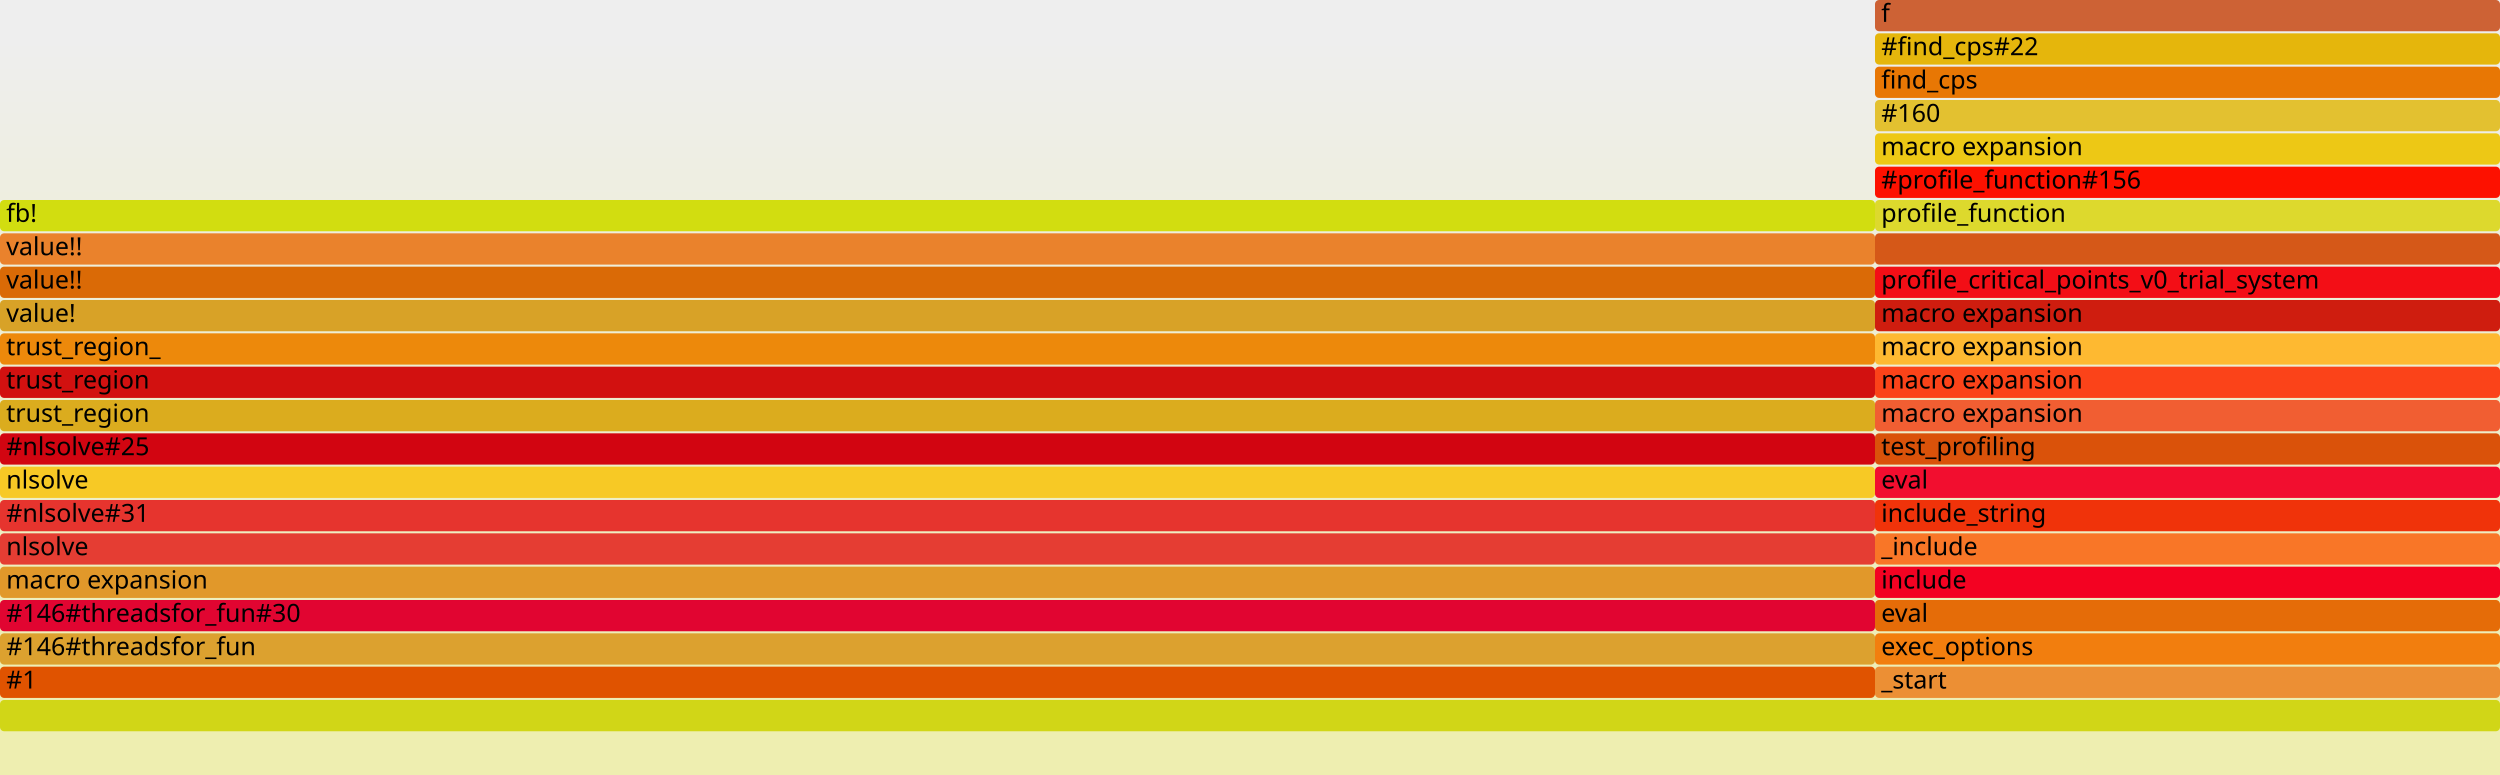
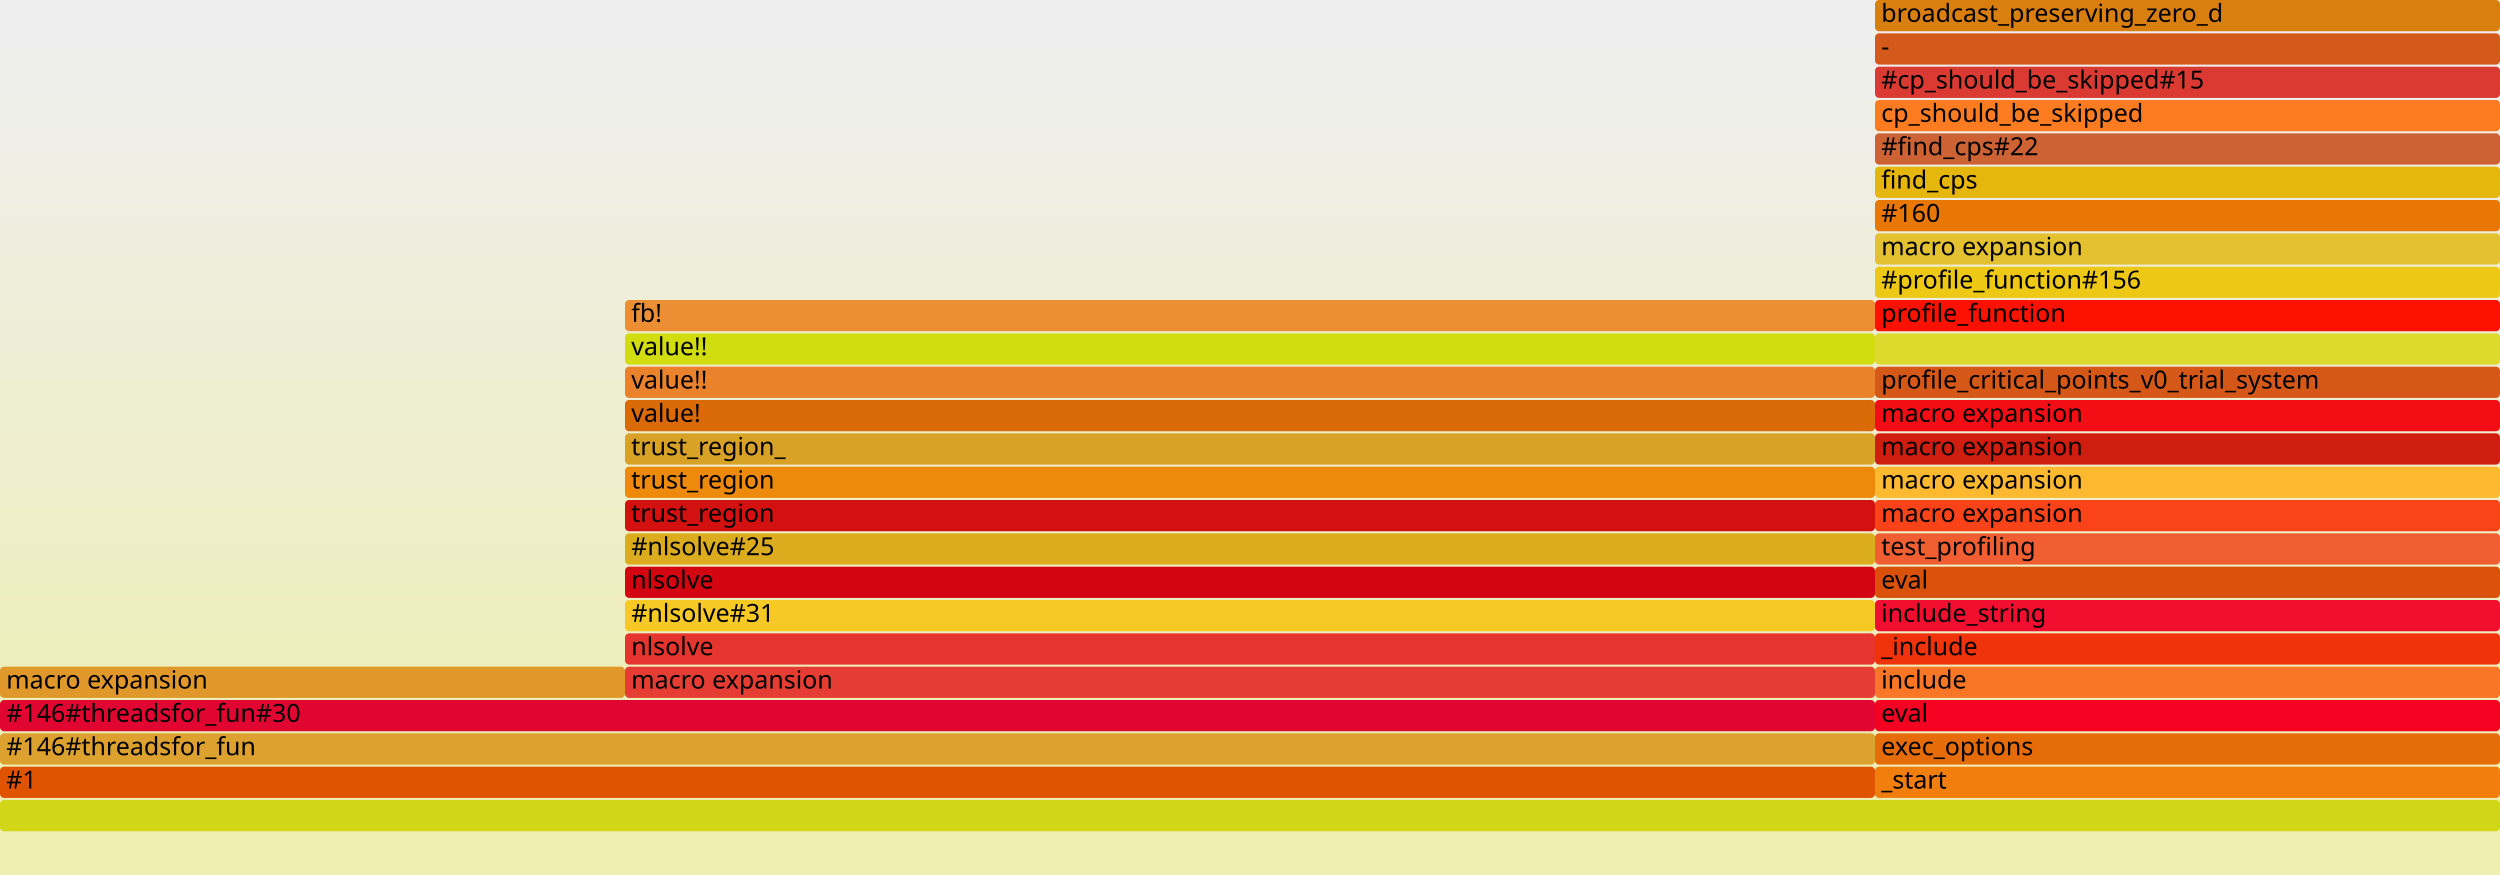
- <svg xmlns="http://www.w3.org/2000/svg" xmlns:xlink="http://www.w3.org/1999/xlink" version="1.1" width="1200" height="372" viewBox="0 0 1200 372">
+ <svg xmlns="http://www.w3.org/2000/svg" xmlns:xlink="http://www.w3.org/1999/xlink" version="1.1" width="1200" height="420" viewBox="0 0 1200 420">
  <defs>
    <linearGradient id="background" y1="0" y2="1" x1="0" x2="0">
      <stop stop-color="#eeeeee" offset="5%" />
      <stop stop-color="#eeeeb0" offset="95%" />
    </linearGradient>
  </defs>
  <style type="text/css">
    .func_g:hover { stroke:black; stroke-width:0.5; cursor:pointer; }
  </style>
-   <rect x="0.0" y="0" width="1200.0" height="372" fill="url(#background)" />
-   <text text-anchor="" x="10.0" y="372" font-size="12" font-family="Verdana" fill="rgb(0,0,0)" dominant-baseline="ideographic" id="details"> </text>
+   <rect x="0.0" y="0" width="1200.0" height="420" fill="url(#background)" />
+   <text text-anchor="" x="10.0" y="420" font-size="12" font-family="Verdana" fill="rgb(0,0,0)" dominant-baseline="ideographic" id="details"> </text>
  <g class="func_g">
    <a target="_top" xlink:href="notfound.html#L-1">
-       <rect x="0.0" y="336" width="1200.0" height="15.0" fill="rgb(209, 214, 23)" rx="2" ry="2" />
-       <text text-anchor="" x="3.0" y="346.5" font-size="12" font-family="Verdana" fill="rgb(0,0,0)" />
+       <rect x="0.0" y="384" width="1200.0" height="15.0" fill="rgb(209, 214, 23)" rx="2" ry="2" />
+       <text text-anchor="" x="3.0" y="394.5" font-size="12" font-family="Verdana" fill="rgb(0,0,0)" />
    </a>
  </g>
  <g class="func_g">
    <a target="_top" xlink:href="threadingconstructs.jl-55ab8bded76260536c4e3ceb059e4391e0a81dc6.html#L154">
-       <rect x="0.0" y="320" width="900.0" height="15.0" fill="rgb(224, 83, 0)" rx="2" ry="2" />
-       <text text-anchor="" x="3.0" y="330.5" font-size="12" font-family="Verdana" fill="rgb(0,0,0)">#1</text>
+       <rect x="0.0" y="368" width="900.0" height="15.0" fill="rgb(224, 83, 0)" rx="2" ry="2" />
+       <text text-anchor="" x="3.0" y="378.5" font-size="12" font-family="Verdana" fill="rgb(0,0,0)">#1</text>
    </a>
  </g>
  <g class="func_g">
    <a target="_top" xlink:href="threadingconstructs.jl-55ab8bded76260536c4e3ceb059e4391e0a81dc6.html#L182">
-       <rect x="0.0" y="304" width="900.0" height="15.0" fill="rgb(220, 161, 47)" rx="2" ry="2" />
-       <text text-anchor="" x="3.0" y="314.5" font-size="12" font-family="Verdana" fill="rgb(0,0,0)">#146#threadsfor_fun</text>
+       <rect x="0.0" y="352" width="900.0" height="15.0" fill="rgb(220, 161, 47)" rx="2" ry="2" />
+       <text text-anchor="" x="3.0" y="362.5" font-size="12" font-family="Verdana" fill="rgb(0,0,0)">#146#threadsfor_fun</text>
    </a>
  </g>
  <g class="func_g">
    <a target="_top" xlink:href="threadingconstructs.jl-55ab8bded76260536c4e3ceb059e4391e0a81dc6.html#L182">
-       <rect x="0.0" y="288" width="900.0" height="15.0" fill="rgb(225, 5, 49)" rx="2" ry="2" />
-       <text text-anchor="" x="3.0" y="298.5" font-size="12" font-family="Verdana" fill="rgb(0,0,0)">#146#threadsfor_fun#30</text>
+       <rect x="0.0" y="336" width="900.0" height="15.0" fill="rgb(225, 5, 49)" rx="2" ry="2" />
+       <text text-anchor="" x="3.0" y="346.5" font-size="12" font-family="Verdana" fill="rgb(0,0,0)">#146#threadsfor_fun#30</text>
+     </a>
+   </g>
+   <g class="func_g">
+     <a target="_top" xlink:href="critical_points.jl-e501c7201f5f77db71b4e61ad43af0b25550f4ec.html#L317">
+       <rect x="0.0" y="320" width="300.0" height="15.0" fill="rgb(225, 152, 42)" rx="2" ry="2" />
+       <text text-anchor="" x="3.0" y="330.5" font-size="12" font-family="Verdana" fill="rgb(0,0,0)">macro expansion</text>
    </a>
  </g>
  <g class="func_g">
    <a target="_top" xlink:href="critical_points.jl-e501c7201f5f77db71b4e61ad43af0b25550f4ec.html#L336">
-       <rect x="0.0" y="272" width="900.0" height="15.0" fill="rgb(225, 152, 42)" rx="2" ry="2" />
-       <text text-anchor="" x="3.0" y="282.5" font-size="12" font-family="Verdana" fill="rgb(0,0,0)">macro expansion</text>
+       <rect x="300.0" y="320" width="600.0" height="15.0" fill="rgb(229, 61, 51)" rx="2" ry="2" />
+       <text text-anchor="" x="303.0" y="330.5" font-size="12" font-family="Verdana" fill="rgb(0,0,0)">macro expansion</text>
    </a>
  </g>
  <g class="func_g">
    <a target="_top" xlink:href="nlsolve.jl-3c09a6fa7d2424bc9f872603c9ab10e1a8478a03.html#L56">
-       <rect x="0.0" y="256" width="900.0" height="15.0" fill="rgb(229, 61, 51)" rx="2" ry="2" />
-       <text text-anchor="" x="3.0" y="266.5" font-size="12" font-family="Verdana" fill="rgb(0,0,0)">nlsolve</text>
+       <rect x="300.0" y="304" width="600.0" height="15.0" fill="rgb(230, 52, 46)" rx="2" ry="2" />
+       <text text-anchor="" x="303.0" y="314.5" font-size="12" font-family="Verdana" fill="rgb(0,0,0)">nlsolve</text>
    </a>
  </g>
  <g class="func_g">
    <a target="_top" xlink:href="nlsolve.jl-3c09a6fa7d2424bc9f872603c9ab10e1a8478a03.html#L56">
-       <rect x="0.0" y="240" width="900.0" height="15.0" fill="rgb(230, 52, 46)" rx="2" ry="2" />
-       <text text-anchor="" x="3.0" y="250.5" font-size="12" font-family="Verdana" fill="rgb(0,0,0)">#nlsolve#31</text>
+       <rect x="300.0" y="288" width="600.0" height="15.0" fill="rgb(247, 201, 37)" rx="2" ry="2" />
+       <text text-anchor="" x="303.0" y="298.5" font-size="12" font-family="Verdana" fill="rgb(0,0,0)">#nlsolve#31</text>
    </a>
  </g>
  <g class="func_g">
    <a target="_top" xlink:href="nlsolve.jl-3c09a6fa7d2424bc9f872603c9ab10e1a8478a03.html#L1">
-       <rect x="0.0" y="224" width="900.0" height="15.0" fill="rgb(247, 201, 37)" rx="2" ry="2" />
-       <text text-anchor="" x="3.0" y="234.5" font-size="12" font-family="Verdana" fill="rgb(0,0,0)">nlsolve</text>
+       <rect x="300.0" y="272" width="600.0" height="15.0" fill="rgb(210, 5, 17)" rx="2" ry="2" />
+       <text text-anchor="" x="303.0" y="282.5" font-size="12" font-family="Verdana" fill="rgb(0,0,0)">nlsolve</text>
    </a>
  </g>
  <g class="func_g">
    <a target="_top" xlink:href="nlsolve.jl-3c09a6fa7d2424bc9f872603c9ab10e1a8478a03.html#L1">
-       <rect x="0.0" y="208" width="900.0" height="15.0" fill="rgb(210, 5, 17)" rx="2" ry="2" />
-       <text text-anchor="" x="3.0" y="218.5" font-size="12" font-family="Verdana" fill="rgb(0,0,0)">#nlsolve#25</text>
+       <rect x="300.0" y="256" width="600.0" height="15.0" fill="rgb(219, 172, 30)" rx="2" ry="2" />
+       <text text-anchor="" x="303.0" y="266.5" font-size="12" font-family="Verdana" fill="rgb(0,0,0)">#nlsolve#25</text>
    </a>
  </g>
  <g class="func_g">
    <a target="_top" xlink:href="trust_region.jl-9b52720b2bb1702e582e5314de8a96a64cbbe5da.html#L235">
-       <rect x="0.0" y="192" width="900.0" height="15.0" fill="rgb(219, 172, 30)" rx="2" ry="2" />
-       <text text-anchor="" x="3.0" y="202.5" font-size="12" font-family="Verdana" fill="rgb(0,0,0)">trust_region</text>
+       <rect x="300.0" y="240" width="600.0" height="15.0" fill="rgb(210, 17, 16)" rx="2" ry="2" />
+       <text text-anchor="" x="303.0" y="250.5" font-size="12" font-family="Verdana" fill="rgb(0,0,0)">trust_region</text>
    </a>
  </g>
  <g class="func_g">
    <a target="_top" xlink:href="trust_region.jl-9b52720b2bb1702e582e5314de8a96a64cbbe5da.html#L235">
-       <rect x="0.0" y="176" width="900.0" height="15.0" fill="rgb(210, 17, 16)" rx="2" ry="2" />
-       <text text-anchor="" x="3.0" y="186.5" font-size="12" font-family="Verdana" fill="rgb(0,0,0)">trust_region</text>
+       <rect x="300.0" y="224" width="600.0" height="15.0" fill="rgb(237, 137, 11)" rx="2" ry="2" />
+       <text text-anchor="" x="303.0" y="234.5" font-size="12" font-family="Verdana" fill="rgb(0,0,0)">trust_region</text>
    </a>
  </g>
  <g class="func_g">
    <a target="_top" xlink:href="trust_region.jl-9b52720b2bb1702e582e5314de8a96a64cbbe5da.html#L107">
-       <rect x="0.0" y="160" width="900.0" height="15.0" fill="rgb(237, 137, 11)" rx="2" ry="2" />
-       <text text-anchor="" x="3.0" y="170.5" font-size="12" font-family="Verdana" fill="rgb(0,0,0)">trust_region_</text>
+       <rect x="300.0" y="208" width="600.0" height="15.0" fill="rgb(216, 162, 39)" rx="2" ry="2" />
+       <text text-anchor="" x="303.0" y="218.5" font-size="12" font-family="Verdana" fill="rgb(0,0,0)">trust_region_</text>
    </a>
  </g>
  <g class="func_g">
    <a target="_top" xlink:href="interface.jl-f2c29230e804547c565f1aa8a029bdb0b99b1849.html#L28">
-       <rect x="0.0" y="144" width="900.0" height="15.0" fill="rgb(216, 162, 39)" rx="2" ry="2" />
-       <text text-anchor="" x="3.0" y="154.5" font-size="12" font-family="Verdana" fill="rgb(0,0,0)">value!</text>
+       <rect x="300.0" y="192" width="600.0" height="15.0" fill="rgb(218, 106, 6)" rx="2" ry="2" />
+       <text text-anchor="" x="303.0" y="202.5" font-size="12" font-family="Verdana" fill="rgb(0,0,0)">value!</text>
    </a>
  </g>
  <g class="func_g">
    <a target="_top" xlink:href="interface.jl-f2c29230e804547c565f1aa8a029bdb0b99b1849.html#L164">
-       <rect x="0.0" y="128" width="900.0" height="15.0" fill="rgb(218, 106, 6)" rx="2" ry="2" />
-       <text text-anchor="" x="3.0" y="138.5" font-size="12" font-family="Verdana" fill="rgb(0,0,0)">value!!</text>
+       <rect x="300.0" y="176" width="600.0" height="15.0" fill="rgb(234, 130, 44)" rx="2" ry="2" />
+       <text text-anchor="" x="303.0" y="186.5" font-size="12" font-family="Verdana" fill="rgb(0,0,0)">value!!</text>
    </a>
  </g>
  <g class="func_g">
    <a target="_top" xlink:href="interface.jl-f2c29230e804547c565f1aa8a029bdb0b99b1849.html#L165">
-       <rect x="0.0" y="112" width="900.0" height="15.0" fill="rgb(234, 130, 44)" rx="2" ry="2" />
-       <text text-anchor="" x="3.0" y="122.5" font-size="12" font-family="Verdana" fill="rgb(0,0,0)">value!!</text>
+       <rect x="300.0" y="160" width="600.0" height="15.0" fill="rgb(210, 221, 16)" rx="2" ry="2" />
+       <text text-anchor="" x="303.0" y="170.5" font-size="12" font-family="Verdana" fill="rgb(0,0,0)">value!!</text>
    </a>
  </g>
  <g class="func_g">
    <a target="_top" xlink:href="critical_points.jl-e501c7201f5f77db71b4e61ad43af0b25550f4ec.html#L325">
-       <rect x="0.0" y="96" width="900.0" height="15.0" fill="rgb(210, 221, 16)" rx="2" ry="2" />
-       <text text-anchor="" x="3.0" y="106.5" font-size="12" font-family="Verdana" fill="rgb(0,0,0)">fb!</text>
+       <rect x="300.0" y="144" width="600.0" height="15.0" fill="rgb(236, 143, 52)" rx="2" ry="2" />
+       <text text-anchor="" x="303.0" y="154.5" font-size="12" font-family="Verdana" fill="rgb(0,0,0)">fb!</text>
    </a>
  </g>
  <g class="func_g">
    <a target="_top" xlink:href="client.jl-24a342986530834c7d13c57d50541653c77141e8.html#L546">
-       <rect x="900.0" y="320" width="300.0" height="15.0" fill="rgb(236, 143, 52)" rx="2" ry="2" />
-       <text text-anchor="" x="903.0" y="330.5" font-size="12" font-family="Verdana" fill="rgb(0,0,0)">_start</text>
+       <rect x="900.0" y="368" width="300.0" height="15.0" fill="rgb(242, 126, 14)" rx="2" ry="2" />
+       <text text-anchor="" x="903.0" y="378.5" font-size="12" font-family="Verdana" fill="rgb(0,0,0)">_start</text>
    </a>
  </g>
  <g class="func_g">
    <a target="_top" xlink:href="client.jl-24a342986530834c7d13c57d50541653c77141e8.html#L228">
-       <rect x="900.0" y="304" width="300.0" height="15.0" fill="rgb(242, 126, 14)" rx="2" ry="2" />
-       <text text-anchor="" x="903.0" y="314.5" font-size="12" font-family="Verdana" fill="rgb(0,0,0)">exec_options</text>
+       <rect x="900.0" y="352" width="300.0" height="15.0" fill="rgb(229, 108, 8)" rx="2" ry="2" />
+       <text text-anchor="" x="903.0" y="362.5" font-size="12" font-family="Verdana" fill="rgb(0,0,0)">exec_options</text>
    </a>
  </g>
  <g class="func_g">
    <a target="_top" xlink:href="boot.jl-2b30dcd09c6ce7831326e9bbeb61b67cb5271313.html#L385">
-       <rect x="900.0" y="288" width="300.0" height="15.0" fill="rgb(229, 108, 8)" rx="2" ry="2" />
-       <text text-anchor="" x="903.0" y="298.5" font-size="12" font-family="Verdana" fill="rgb(0,0,0)">eval</text>
+       <rect x="900.0" y="336" width="300.0" height="15.0" fill="rgb(243, 2, 34)" rx="2" ry="2" />
+       <text text-anchor="" x="903.0" y="346.5" font-size="12" font-family="Verdana" fill="rgb(0,0,0)">eval</text>
    </a>
  </g>
  <g class="func_g">
    <a target="_top" xlink:href="client.jl-24a342986530834c7d13c57d50541653c77141e8.html#L487">
-       <rect x="900.0" y="272" width="300.0" height="15.0" fill="rgb(243, 2, 34)" rx="2" ry="2" />
-       <text text-anchor="" x="903.0" y="282.5" font-size="12" font-family="Verdana" fill="rgb(0,0,0)">include</text>
+       <rect x="900.0" y="320" width="300.0" height="15.0" fill="rgb(249, 118, 39)" rx="2" ry="2" />
+       <text text-anchor="" x="903.0" y="330.5" font-size="12" font-family="Verdana" fill="rgb(0,0,0)">include</text>
    </a>
  </g>
  <g class="func_g">
    <a target="_top" xlink:href="loading.jl-8fc01dda8ee2eb6831bd95fe0a04ee1ddb791063.html#L2126">
-       <rect x="900.0" y="256" width="300.0" height="15.0" fill="rgb(249, 118, 39)" rx="2" ry="2" />
-       <text text-anchor="" x="903.0" y="266.5" font-size="12" font-family="Verdana" fill="rgb(0,0,0)">_include</text>
+       <rect x="900.0" y="304" width="300.0" height="15.0" fill="rgb(240, 51, 10)" rx="2" ry="2" />
+       <text text-anchor="" x="903.0" y="314.5" font-size="12" font-family="Verdana" fill="rgb(0,0,0)">_include</text>
    </a>
  </g>
  <g class="func_g">
    <a target="_top" xlink:href="loading.jl-8fc01dda8ee2eb6831bd95fe0a04ee1ddb791063.html#L2058">
-       <rect x="900.0" y="240" width="300.0" height="15.0" fill="rgb(240, 51, 10)" rx="2" ry="2" />
-       <text text-anchor="" x="903.0" y="250.5" font-size="12" font-family="Verdana" fill="rgb(0,0,0)">include_string</text>
+       <rect x="900.0" y="288" width="300.0" height="15.0" fill="rgb(242, 14, 47)" rx="2" ry="2" />
+       <text text-anchor="" x="903.0" y="298.5" font-size="12" font-family="Verdana" fill="rgb(0,0,0)">include_string</text>
    </a>
  </g>
  <g class="func_g">
    <a target="_top" xlink:href="boot.jl-2b30dcd09c6ce7831326e9bbeb61b67cb5271313.html#L385">
-       <rect x="900.0" y="224" width="300.0" height="15.0" fill="rgb(242, 14, 47)" rx="2" ry="2" />
-       <text text-anchor="" x="903.0" y="234.5" font-size="12" font-family="Verdana" fill="rgb(0,0,0)">eval</text>
+       <rect x="900.0" y="272" width="300.0" height="15.0" fill="rgb(218, 82, 10)" rx="2" ry="2" />
+       <text text-anchor="" x="903.0" y="282.5" font-size="12" font-family="Verdana" fill="rgb(0,0,0)">eval</text>
    </a>
  </g>
  <g class="func_g">
    <a target="_top" xlink:href="profiling.jl-6bfbe717c729fd9130ea9672d3eeba50ac5ecb59.html#L158">
-       <rect x="900.0" y="208" width="300.0" height="15.0" fill="rgb(218, 82, 10)" rx="2" ry="2" />
-       <text text-anchor="" x="903.0" y="218.5" font-size="12" font-family="Verdana" fill="rgb(0,0,0)">test_profiling</text>
+       <rect x="900.0" y="256" width="300.0" height="15.0" fill="rgb(241, 94, 50)" rx="2" ry="2" />
+       <text text-anchor="" x="903.0" y="266.5" font-size="12" font-family="Verdana" fill="rgb(0,0,0)">test_profiling</text>
    </a>
  </g>
  <g class="func_g">
    <a target="_top" xlink:href="Test.jl-fb01a8aa7959a32232a5ab03804802230b482120.html#L1577">
-       <rect x="900.0" y="192" width="300.0" height="15.0" fill="rgb(241, 94, 50)" rx="2" ry="2" />
+       <rect x="900.0" y="240" width="300.0" height="15.0" fill="rgb(251, 67, 25)" rx="2" ry="2" />
+       <text text-anchor="" x="903.0" y="250.5" font-size="12" font-family="Verdana" fill="rgb(0,0,0)">macro expansion</text>
+     </a>
+   </g>
+   <g class="func_g">
+     <a target="_top" xlink:href="profiling.jl-6bfbe717c729fd9130ea9672d3eeba50ac5ecb59.html#L161">
+       <rect x="900.0" y="224" width="300.0" height="15.0" fill="rgb(254, 185, 49)" rx="2" ry="2" />
+       <text text-anchor="" x="903.0" y="234.5" font-size="12" font-family="Verdana" fill="rgb(0,0,0)">macro expansion</text>
+     </a>
+   </g>
+   <g class="func_g">
+     <a target="_top" xlink:href="Test.jl-fb01a8aa7959a32232a5ab03804802230b482120.html#L1577">
+       <rect x="900.0" y="208" width="300.0" height="15.0" fill="rgb(207, 29, 15)" rx="2" ry="2" />
+       <text text-anchor="" x="903.0" y="218.5" font-size="12" font-family="Verdana" fill="rgb(0,0,0)">macro expansion</text>
+     </a>
+   </g>
+   <g class="func_g">
+     <a target="_top" xlink:href="profiling.jl-6bfbe717c729fd9130ea9672d3eeba50ac5ecb59.html#L161">
+       <rect x="900.0" y="192" width="300.0" height="15.0" fill="rgb(243, 14, 22)" rx="2" ry="2" />
      <text text-anchor="" x="903.0" y="202.5" font-size="12" font-family="Verdana" fill="rgb(0,0,0)">macro expansion</text>
    </a>
  </g>
  <g class="func_g">
-     <a target="_top" xlink:href="profiling.jl-6bfbe717c729fd9130ea9672d3eeba50ac5ecb59.html#L161">
-       <rect x="900.0" y="176" width="300.0" height="15.0" fill="rgb(251, 67, 25)" rx="2" ry="2" />
-       <text text-anchor="" x="903.0" y="186.5" font-size="12" font-family="Verdana" fill="rgb(0,0,0)">macro expansion</text>
-     </a>
-   </g>
-   <g class="func_g">
-     <a target="_top" xlink:href="Test.jl-fb01a8aa7959a32232a5ab03804802230b482120.html#L1577">
-       <rect x="900.0" y="160" width="300.0" height="15.0" fill="rgb(254, 185, 49)" rx="2" ry="2" />
-       <text text-anchor="" x="903.0" y="170.5" font-size="12" font-family="Verdana" fill="rgb(0,0,0)">macro expansion</text>
-     </a>
-   </g>
-   <g class="func_g">
-     <a target="_top" xlink:href="profiling.jl-6bfbe717c729fd9130ea9672d3eeba50ac5ecb59.html#L161">
-       <rect x="900.0" y="144" width="300.0" height="15.0" fill="rgb(207, 29, 15)" rx="2" ry="2" />
-       <text text-anchor="" x="903.0" y="154.5" font-size="12" font-family="Verdana" fill="rgb(0,0,0)">macro expansion</text>
-     </a>
-   </g>
-   <g class="func_g">
    <a target="_top" xlink:href="profiling.jl-6bfbe717c729fd9130ea9672d3eeba50ac5ecb59.html#L83">
-       <rect x="900.0" y="128" width="300.0" height="15.0" fill="rgb(243, 14, 22)" rx="2" ry="2" />
-       <text text-anchor="" x="903.0" y="138.5" font-size="12" font-family="Verdana" fill="rgb(0,0,0)">profile_critical_points_v0_trial_system</text>
+       <rect x="900.0" y="176" width="300.0" height="15.0" fill="rgb(213, 88, 24)" rx="2" ry="2" />
+       <text text-anchor="" x="903.0" y="186.5" font-size="12" font-family="Verdana" fill="rgb(0,0,0)">profile_critical_points_v0_trial_system</text>
    </a>
  </g>
  <g class="func_g">
    <a target="_top" xlink:href="profiling.jl-6bfbe717c729fd9130ea9672d3eeba50ac5ecb59.html#L92">
-       <rect x="900.0" y="112" width="300.0" height="15.0" fill="rgb(213, 88, 24)" rx="2" ry="2" />
-       <text text-anchor="" x="903.0" y="122.5" font-size="12" font-family="Verdana" fill="rgb(0,0,0)"> </text>
+       <rect x="900.0" y="160" width="300.0" height="15.0" fill="rgb(221, 217, 45)" rx="2" ry="2" />
+       <text text-anchor="" x="903.0" y="170.5" font-size="12" font-family="Verdana" fill="rgb(0,0,0)"> </text>
    </a>
  </g>
  <g class="func_g">
    <a target="_top" xlink:href="profiling.jl-6bfbe717c729fd9130ea9672d3eeba50ac5ecb59.html#L36">
-       <rect x="900.0" y="96" width="300.0" height="15.0" fill="rgb(221, 217, 45)" rx="2" ry="2" />
-       <text text-anchor="" x="903.0" y="106.5" font-size="12" font-family="Verdana" fill="rgb(0,0,0)">profile_function</text>
+       <rect x="900.0" y="144" width="300.0" height="15.0" fill="rgb(253, 17, 0)" rx="2" ry="2" />
+       <text text-anchor="" x="903.0" y="154.5" font-size="12" font-family="Verdana" fill="rgb(0,0,0)">profile_function</text>
    </a>
  </g>
  <g class="func_g">
    <a target="_top" xlink:href="profiling.jl-6bfbe717c729fd9130ea9672d3eeba50ac5ecb59.html#L36">
-       <rect x="900.0" y="80" width="300.0" height="15.0" fill="rgb(253, 17, 0)" rx="2" ry="2" />
-       <text text-anchor="" x="903.0" y="90.5" font-size="12" font-family="Verdana" fill="rgb(0,0,0)">#profile_function#156</text>
+       <rect x="900.0" y="128" width="300.0" height="15.0" fill="rgb(237, 200, 21)" rx="2" ry="2" />
+       <text text-anchor="" x="903.0" y="138.5" font-size="12" font-family="Verdana" fill="rgb(0,0,0)">#profile_function#156</text>
    </a>
  </g>
  <g class="func_g">
    <a target="_top" xlink:href="Profile.jl-adef42f544887fb853111b4f1c3348d1d729a6c8.html#L27">
-       <rect x="900.0" y="64" width="300.0" height="15.0" fill="rgb(237, 200, 21)" rx="2" ry="2" />
-       <text text-anchor="" x="903.0" y="74.5" font-size="12" font-family="Verdana" fill="rgb(0,0,0)">macro expansion</text>
+       <rect x="900.0" y="112" width="300.0" height="15.0" fill="rgb(227, 193, 48)" rx="2" ry="2" />
+       <text text-anchor="" x="903.0" y="122.5" font-size="12" font-family="Verdana" fill="rgb(0,0,0)">macro expansion</text>
    </a>
  </g>
  <g class="func_g">
    <a target="_top" xlink:href="profiling.jl-6bfbe717c729fd9130ea9672d3eeba50ac5ecb59.html#L90">
-       <rect x="900.0" y="48" width="300.0" height="15.0" fill="rgb(227, 193, 48)" rx="2" ry="2" />
-       <text text-anchor="" x="903.0" y="58.5" font-size="12" font-family="Verdana" fill="rgb(0,0,0)">#160</text>
+       <rect x="900.0" y="96" width="300.0" height="15.0" fill="rgb(232, 119, 4)" rx="2" ry="2" />
+       <text text-anchor="" x="903.0" y="106.5" font-size="12" font-family="Verdana" fill="rgb(0,0,0)">#160</text>
    </a>
  </g>
  <g class="func_g">
    <a target="_top" xlink:href="critical_points.jl-e501c7201f5f77db71b4e61ad43af0b25550f4ec.html#L219">
-       <rect x="900.0" y="32" width="300.0" height="15.0" fill="rgb(232, 119, 4)" rx="2" ry="2" />
-       <text text-anchor="" x="903.0" y="42.5" font-size="12" font-family="Verdana" fill="rgb(0,0,0)">find_cps</text>
+       <rect x="900.0" y="80" width="300.0" height="15.0" fill="rgb(229, 182, 12)" rx="2" ry="2" />
+       <text text-anchor="" x="903.0" y="90.5" font-size="12" font-family="Verdana" fill="rgb(0,0,0)">find_cps</text>
    </a>
  </g>
  <g class="func_g">
    <a target="_top" xlink:href="critical_points.jl-e501c7201f5f77db71b4e61ad43af0b25550f4ec.html#L219">
-       <rect x="900.0" y="16" width="300.0" height="15.0" fill="rgb(229, 182, 12)" rx="2" ry="2" />
-       <text text-anchor="" x="903.0" y="26.5" font-size="12" font-family="Verdana" fill="rgb(0,0,0)">#find_cps#22</text>
-     </a>
-   </g>
-   <g class="func_g">
-     <a target="_top" xlink:href="test_helpers.jl-009548eb3316e18fbb4808fb79fe412be0647763.html#L219">
-       <rect x="900.0" y="0" width="300.0" height="15.0" fill="rgb(205, 98, 53)" rx="2" ry="2" />
-       <text text-anchor="" x="903.0" y="10.5" font-size="12" font-family="Verdana" fill="rgb(0,0,0)">f</text>
+       <rect x="900.0" y="64" width="300.0" height="15.0" fill="rgb(205, 98, 53)" rx="2" ry="2" />
+       <text text-anchor="" x="903.0" y="74.5" font-size="12" font-family="Verdana" fill="rgb(0,0,0)">#find_cps#22</text>
+     </a>
+   </g>
+   <g class="func_g">
+     <a target="_top" xlink:href="critical_points.jl-e501c7201f5f77db71b4e61ad43af0b25550f4ec.html#L161">
+       <rect x="900.0" y="48" width="300.0" height="15.0" fill="rgb(253, 124, 33)" rx="2" ry="2" />
+       <text text-anchor="" x="903.0" y="58.5" font-size="12" font-family="Verdana" fill="rgb(0,0,0)">cp_should_be_skipped</text>
+     </a>
+   </g>
+   <g class="func_g">
+     <a target="_top" xlink:href="critical_points.jl-e501c7201f5f77db71b4e61ad43af0b25550f4ec.html#L161">
+       <rect x="900.0" y="32" width="300.0" height="15.0" fill="rgb(218, 58, 50)" rx="2" ry="2" />
+       <text text-anchor="" x="903.0" y="42.5" font-size="12" font-family="Verdana" fill="rgb(0,0,0)">#cp_should_be_skipped#15</text>
+     </a>
+   </g>
+   <g class="func_g">
+     <a target="_top" xlink:href="arraymath.jl-2dbfefb2db89402b27ca1f459446415648137094.html#L8">
+       <rect x="900.0" y="16" width="300.0" height="15.0" fill="rgb(211, 90, 26)" rx="2" ry="2" />
+       <text text-anchor="" x="903.0" y="26.5" font-size="12" font-family="Verdana" fill="rgb(0,0,0)">-</text>
+     </a>
+   </g>
+   <g class="func_g">
+     <a target="_top" xlink:href="broadcast.jl-452d9d2e3a2787f40b88516ed5b304de3fe060e3.html#L890">
+       <rect x="900.0" y="0" width="300.0" height="15.0" fill="rgb(216, 127, 16)" rx="2" ry="2" />
+       <text text-anchor="" x="903.0" y="10.5" font-size="12" font-family="Verdana" fill="rgb(0,0,0)">broadcast_preserving_zero_d</text>
    </a>
  </g>
</svg>
